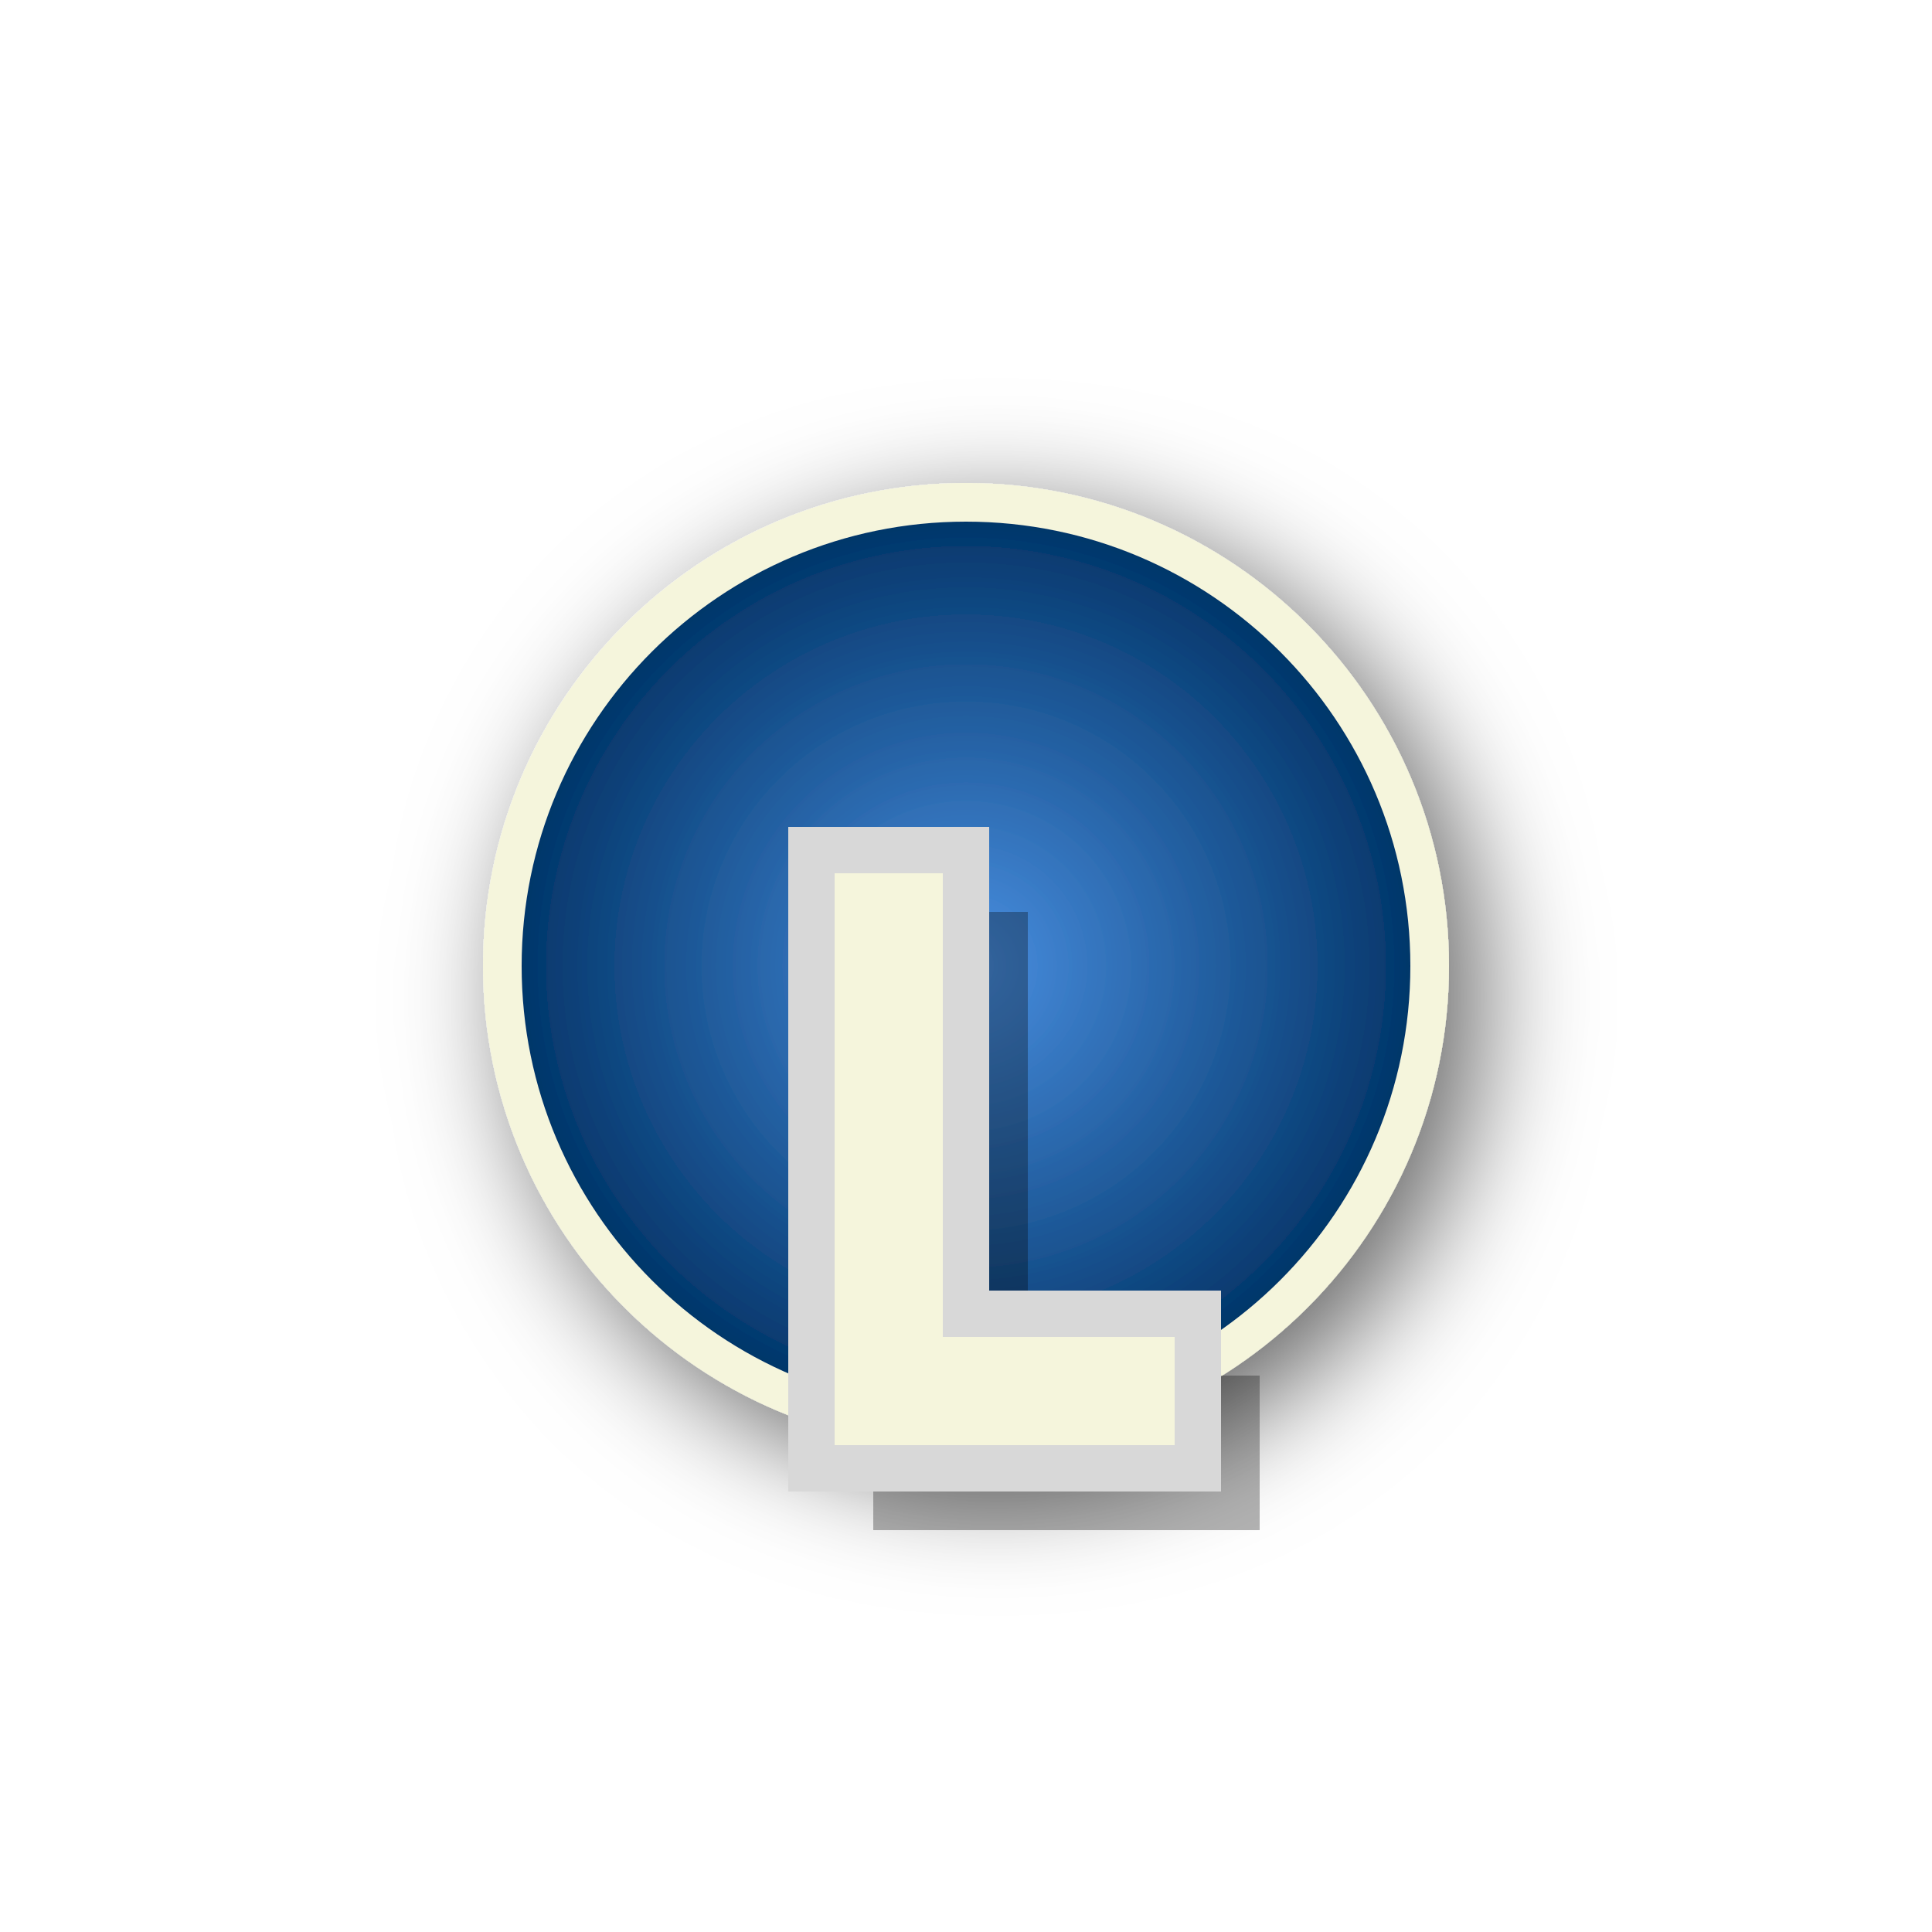
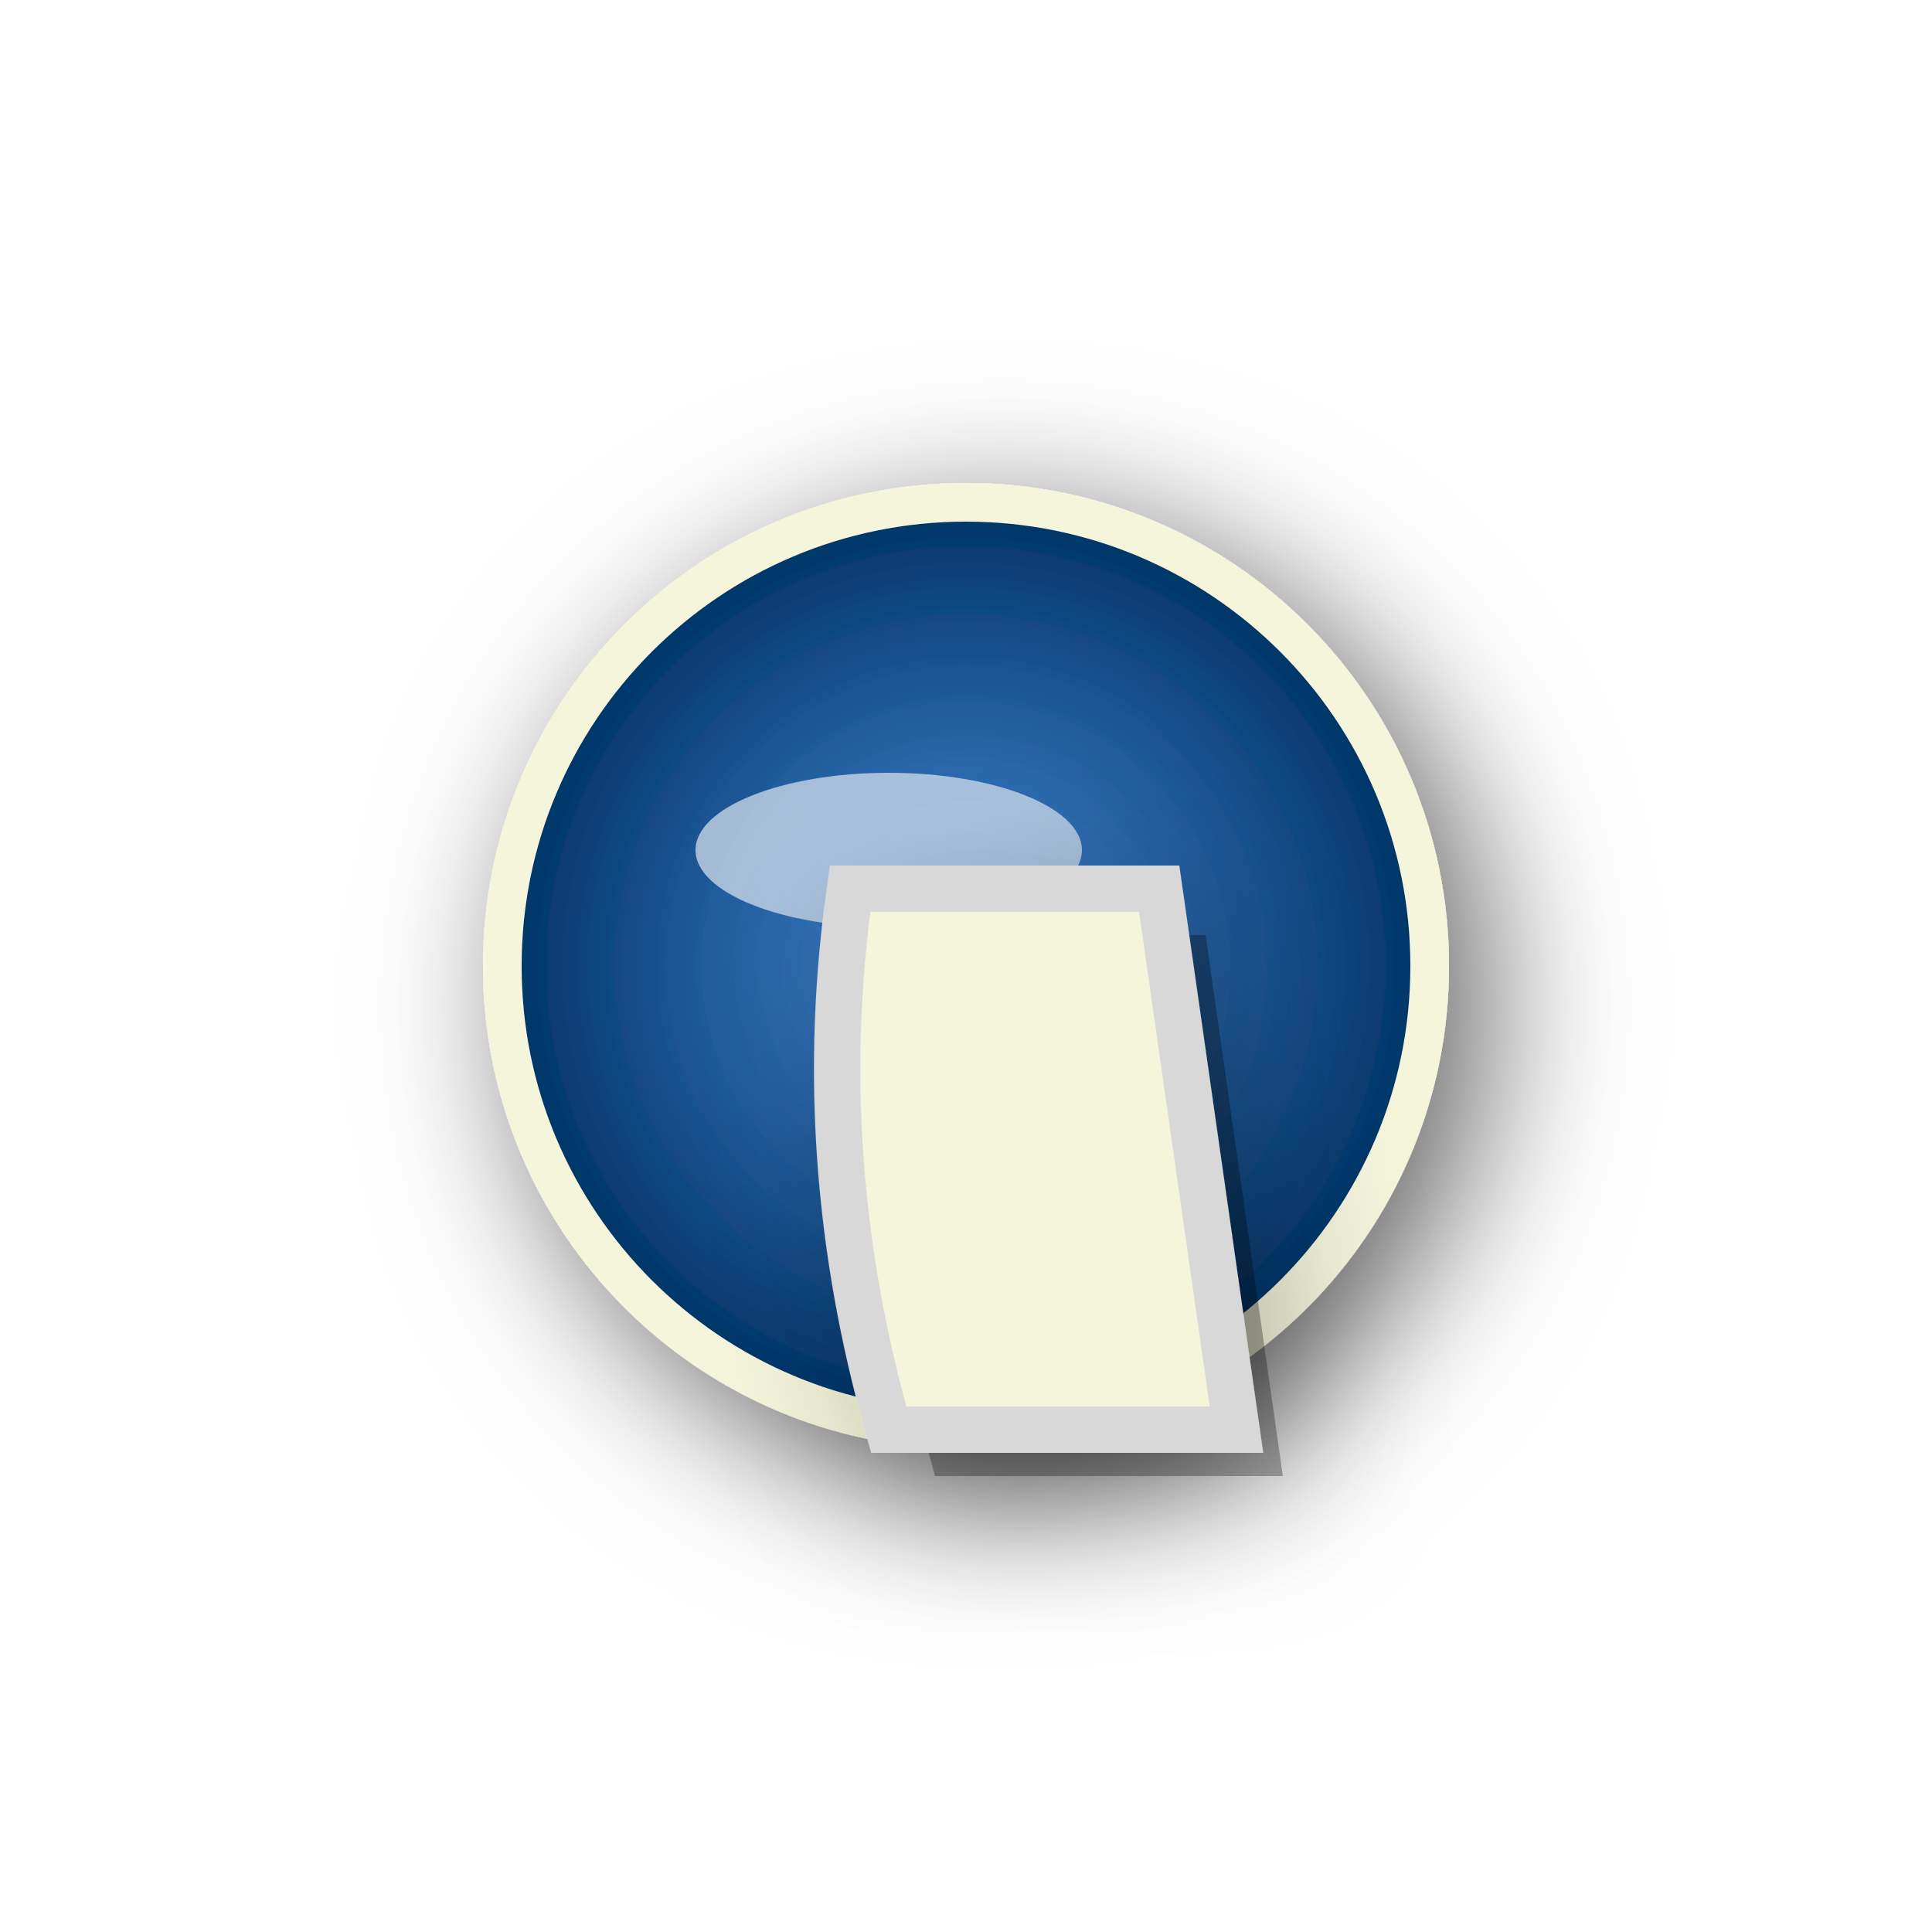
<svg xmlns="http://www.w3.org/2000/svg" width="500" height="500" viewBox="0 0 500 500">
  <style>
        /* Efek 3D pada Huruf "L" */
        .l-shadow {
            fill: rgba(0, 0, 0, 0.3);
-             transform: translate(8px, 8px);
+             transform: translate(6px, 6px);
        }
        .l-main {
            fill: #F5F5DC; /* Warna putih tulang */
            stroke: #D8D8D8;
            stroke-width: 6;
+             filter: drop-shadow(4px 4px 10px rgba(0, 0, 0, 0.3));
        }
        .ball {
            fill: url(#blue-gradient);
-             stroke: #F5F5DC; /* Lingkaran putih tulang */
+             stroke: #F5F5DC; /* Warna putih tulang */
            stroke-width: 10;
-             filter: drop-shadow(8px 8px 15px rgba(0, 0, 0, 0.6));
+             filter: drop-shadow(10px 10px 20px rgba(0, 0, 0, 0.6));
+         }
+         .highlight {
+             fill: rgba(255, 255, 255, 0.6);
        }
    </style>
  <defs>
    <radialGradient id="blue-gradient" cx="50%" cy="50%" r="50%">
      <stop offset="0%" style="stop-color:#4A90E2; stop-opacity:1" />
      <stop offset="100%" style="stop-color:#003366; stop-opacity:1" />
    </radialGradient>
  </defs>
  <circle class="ball" cx="250" cy="250" r="120" />
+   <ellipse class="highlight" cx="230" cy="220" rx="50" ry="20" />
  <g transform="translate(190,200) scale(2)">
-     <path class="l-shadow" d="M10,10 L10,90 L60,90 L60,70 L30,70 L30,10 Z" />
-     <path class="l-main" d="M10,10 L10,90 L60,90 L60,70 L30,70 L30,10 Z" />
+     <path class="l-shadow" d="M15,15 Q10,50 20,85 L65,85 Q60,50 55,15 Z" />
+     <path class="l-main" d="M15,15 Q10,50 20,85 L65,85 Q60,50 55,15 Z" />
  </g>
</svg>
